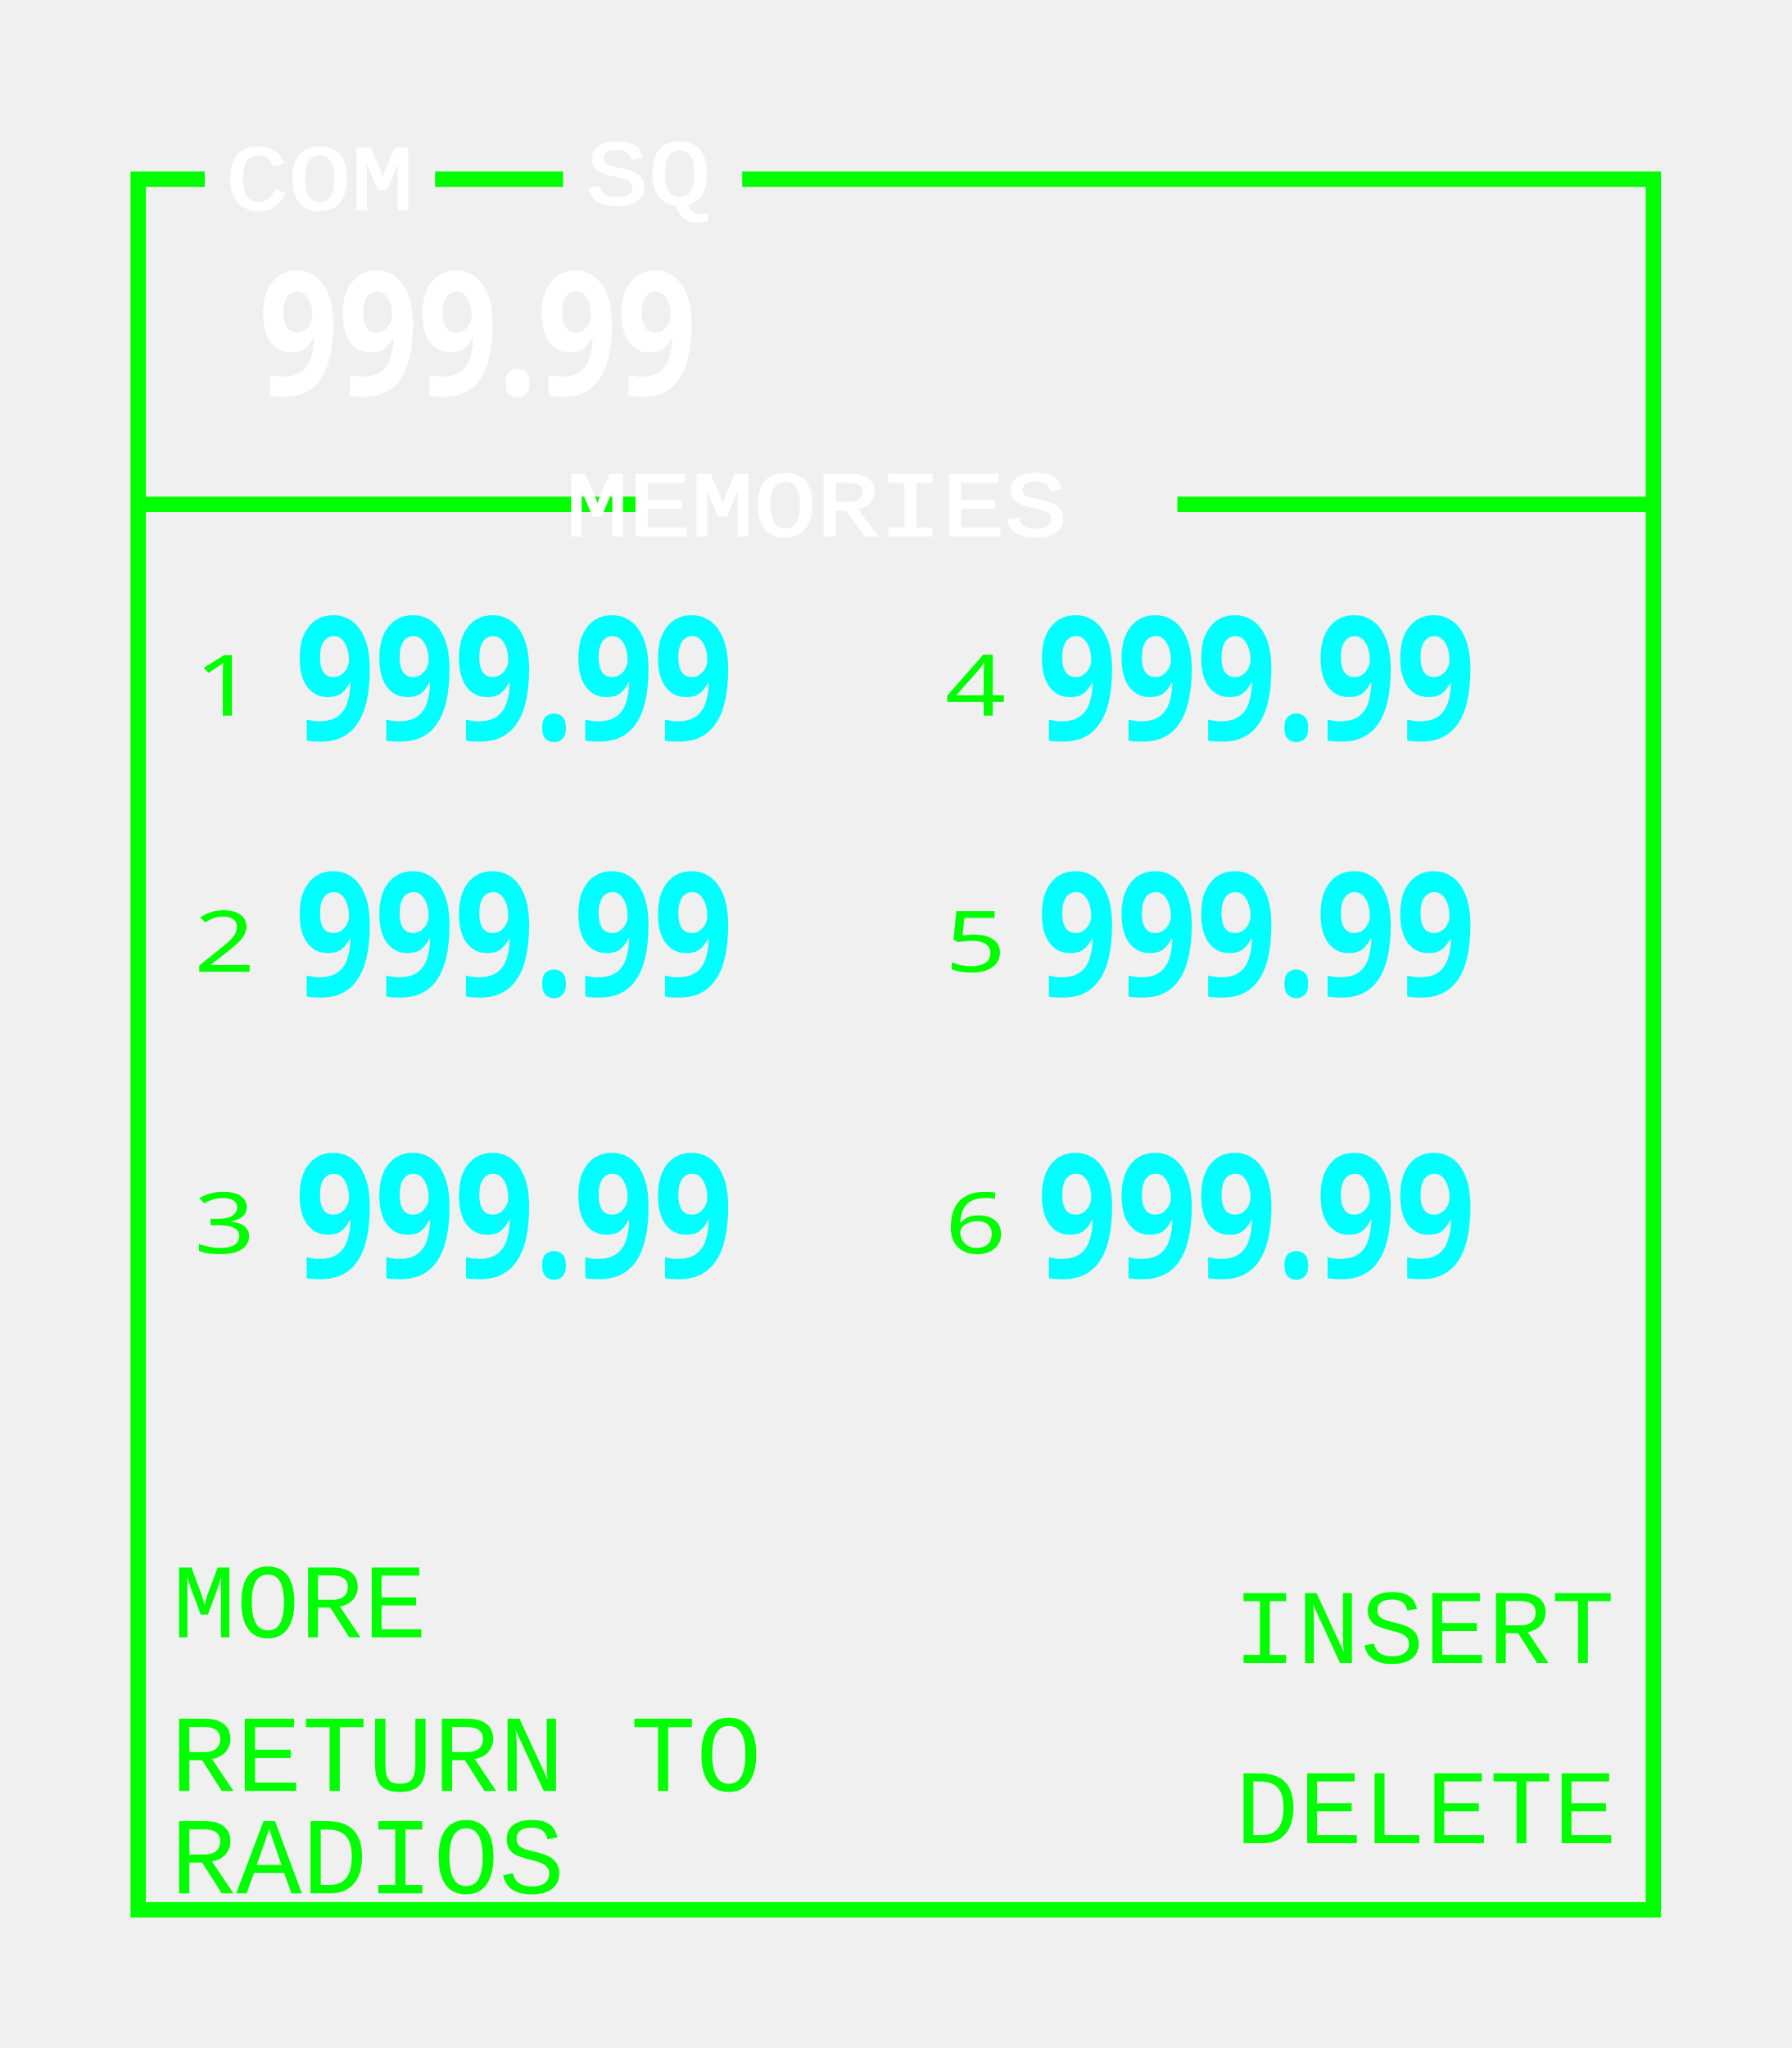
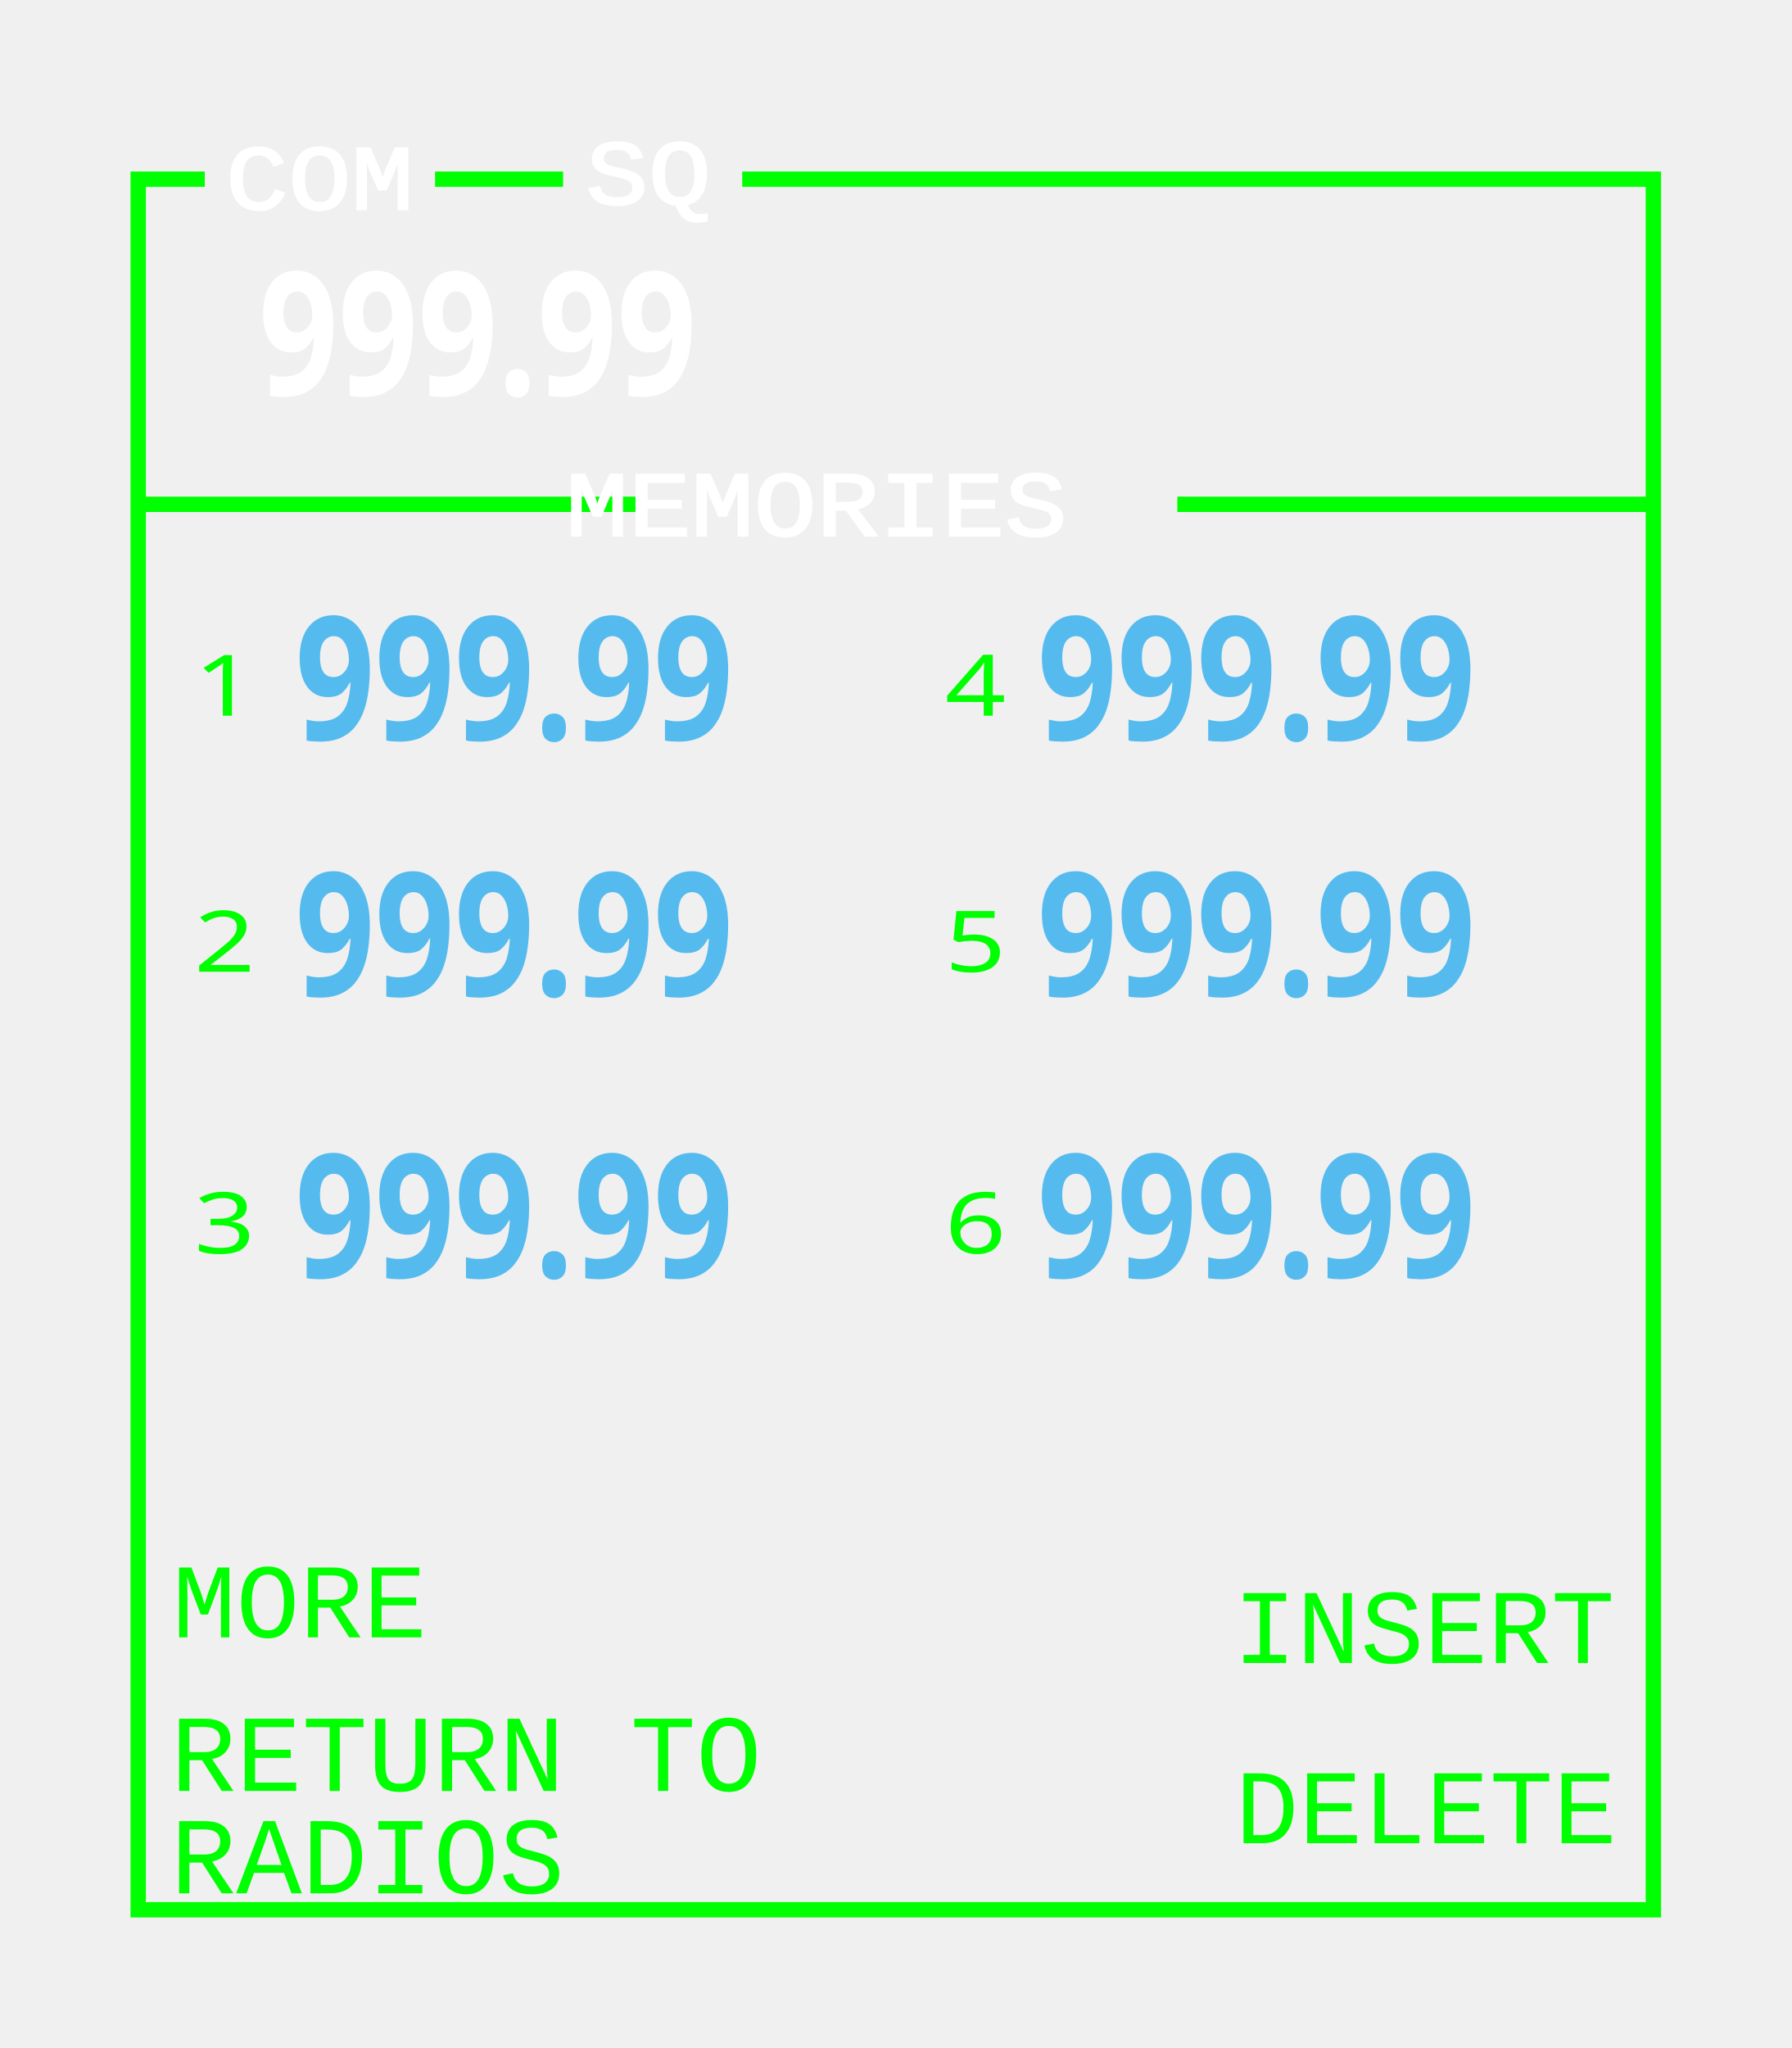
<svg xmlns="http://www.w3.org/2000/svg" width="350" height="400" viewBox="0 0 350 400" id="memcom" version="1.1">
  <defs id="defsMemCom" />
  <path id="path4542" d="m 230,98.5 93,0" style="fill:none;fill-opacity:1;fill-rule:evenodd;stroke:#00ff00;stroke-width:3;stroke-linecap:butt;stroke-linejoin:miter;stroke-miterlimit:4;stroke-dasharray:none;stroke-opacity:1" />
  <path id="path4335" d="m 40,35 -13,0 0,338 296,0 0,-338 -178,0" style="fill:none;fill-opacity:1;fill-rule:evenodd;stroke:#00ff00;stroke-width:3;stroke-linecap:butt;stroke-linejoin:miter;stroke-miterlimit:4;stroke-dasharray:none;stroke-opacity:1" />
  <path id="path4335-1" d="m 27,98.5 98,0" style="fill:#00ff00;fill-opacity:1;fill-rule:evenodd;stroke:#00ff00;stroke-width:3;stroke-linecap:butt;stroke-linejoin:miter;stroke-miterlimit:4;stroke-dasharray:none;stroke-opacity:1" />
  <path id="path4554" d="m 85,35 25,0" style="fill:none;fill-opacity:1;fill-rule:evenodd;stroke:#00ff00;stroke-width:3;stroke-linecap:butt;stroke-linejoin:miter;stroke-miterlimit:4;stroke-dasharray:none;stroke-opacity:1" />
  <text transform="scale(1.063158,0.9405942)" id="com" y="43.445" x="41.474" style="font-style:normal;font-variant:normal;font-weight:normal;font-stretch:normal;font-size:19.193px;line-height:125%;font-family:'Liberation Mono';-inkscape-font-specification:'Liberation Mono, Normal';text-align:start;letter-spacing:0px;word-spacing:0px;writing-mode:lr-tb;text-anchor:start;fill:#ffffff;fill-opacity:1;stroke:#ffffff;stroke-width:0.439;stroke-linecap:butt;stroke-linejoin:miter;stroke-miterlimit:4;stroke-dasharray:none;stroke-opacity:1" xml:space="preserve">
    <tspan style="font-style:normal;font-variant:normal;font-weight:normal;font-stretch:normal;font-size:19.193px;line-height:125%;font-family:'Liberation Mono';-inkscape-font-specification:'Liberation Mono, Normal';text-align:start;writing-mode:lr-tb;text-anchor:start;fill:#ffffff;fill-opacity:1;stroke:#ffffff;stroke-width:0.439;stroke-miterlimit:4;stroke-dasharray:none;stroke-opacity:1" y="43.445" x="41.474" id="tspan4404">COM</tspan>
  </text>
  <text transform="scale(1.063158,0.9405942)" id="nav" y="42.394" x="107.634" style="font-style:normal;font-variant:normal;font-weight:normal;font-stretch:normal;font-size:19.193px;line-height:125%;font-family:'Liberation Mono';-inkscape-font-specification:'Liberation Mono, Normal';text-align:start;letter-spacing:0px;word-spacing:0px;writing-mode:lr-tb;text-anchor:start;fill:#ffffff;fill-opacity:1;stroke:#ffffff;stroke-width:0.439px;stroke-linecap:butt;stroke-linejoin:miter;stroke-opacity:1" xml:space="preserve">
    <tspan style="fill:#ffffff;fill-opacity:1;stroke:#ffffff;stroke-width:0.439px;stroke-opacity:1" y="42.394" x="107.634" id="tspan4293">SQ</tspan>
  </text>
  <text transform="scale(1.063158,0.9405942)" id="adf1" y="111.211" x="167.309" style="font-style:normal;font-variant:normal;font-weight:normal;font-stretch:normal;font-size:19.193px;line-height:125%;font-family:'Liberation Mono';-inkscape-font-specification:'Liberation Mono, Normal';text-align:start;letter-spacing:0px;word-spacing:0px;writing-mode:lr-tb;text-anchor:start;fill:#ffffff;fill-opacity:1;stroke:#ffffff;stroke-width:0.439px;stroke-linecap:butt;stroke-linejoin:miter;stroke-opacity:1" xml:space="preserve">
    <tspan y="111.211" x="167.309" id="tspan4341" style="text-align:center;text-anchor:middle;stroke-width:0.439px">MEMORIES</tspan>
  </text>
  <text transform="scale(0.8978869,1.113726)" id="comFreq" y="69.326" x="115.744" style="font-style:normal;font-variant:normal;font-weight:bold;font-stretch:normal;font-size:30.301px;line-height:125%;font-family:sans-serif;-inkscape-font-specification:'sans-serif, Bold';text-align:center;letter-spacing:0px;word-spacing:0px;writing-mode:lr-tb;text-anchor:middle;fill:#ffffff;fill-opacity:1;stroke:none;stroke-width:1px;stroke-linecap:butt;stroke-linejoin:miter;stroke-opacity:1" xml:space="preserve">
    <tspan y="69.326" x="115.744" id="tspan4307">999.99</tspan>
  </text>
  <path id="comStbyRect" d="m -178.576,115 120,0 0,35 -120,0 z" style="opacity:1;fill:none;fill-opacity:1;fill-rule:nonzero;stroke:#ffee00;stroke-width:3.425;stroke-linecap:butt;stroke-linejoin:miter;stroke-miterlimit:4;stroke-dasharray:none;stroke-dashoffset:0;stroke-opacity:1" />
  <text xml:space="default" id="return" y="349.791" x="33.309" style="font-style:normal;font-variant:normal;font-weight:normal;font-stretch:normal;font-size:27.708px;line-height:125%;font-family:'Liberation Mono';-inkscape-font-specification:'Liberation Mono, Normal';text-align:start;letter-spacing:0px;word-spacing:0px;writing-mode:lr-tb;text-anchor:start;fill:#00ff00;fill-opacity:1;stroke:none;stroke-width:1px;stroke-linecap:butt;stroke-linejoin:miter;stroke-opacity:1">
    <tspan id="tspan4437" style="font-style:normal;font-variant:normal;font-weight:normal;font-stretch:normal;font-size:21.383px;line-height:125%;font-family:'Liberation Mono';-inkscape-font-specification:'Liberation Mono, Normal';text-align:start;writing-mode:lr-tb;text-anchor:start;fill:#00ff00;fill-opacity:1;stroke:none;stroke-opacity:1" x="33.309" y="349.791">RETURN TO</tspan>
  </text>
  <text transform="scale(1.12087,0.8921644)" id="adfNum" y="156.688" x="33.831" style="font-style:normal;font-variant:normal;font-weight:normal;font-stretch:normal;font-size:18.589px;line-height:125%;font-family:sans-serif;-inkscape-font-specification:'sans-serif, Normal';text-align:start;letter-spacing:0px;word-spacing:0px;writing-mode:lr-tb;text-anchor:start;fill:#00ff00;fill-opacity:1;stroke:none;stroke-width:0.418;stroke-linecap:butt;stroke-linejoin:miter;stroke-miterlimit:4;stroke-dasharray:none;stroke-opacity:1" xml:space="preserve">
    <tspan style="font-style:normal;font-variant:normal;font-weight:normal;font-stretch:normal;font-size:18.589px;line-height:125%;font-family:sans-serif;-inkscape-font-specification:'sans-serif, Normal';text-align:start;writing-mode:lr-tb;text-anchor:start;fill:#00ff00;fill-opacity:1;stroke:none;stroke-width:0.418" y="156.688" x="33.831" id="tspan4416-4-6">1</tspan>
  </text>
-   <text transform="scale(0.8978869,1.113726)" id="navFreq" y="129.765" x="123.697" style="font-style:normal;font-variant:normal;font-weight:bold;font-stretch:normal;font-size:30.301px;line-height:125%;font-family:sans-serif;-inkscape-font-specification:'sans-serif, Bold';text-align:center;letter-spacing:0px;word-spacing:0px;writing-mode:lr-tb;text-anchor:middle;fill:#00ffff;fill-opacity:1;stroke:none;stroke-width:1px;stroke-linecap:butt;stroke-linejoin:miter;stroke-opacity:1" xml:space="preserve">
+   <text transform="scale(0.8978869,1.113726)" id="navFreq" y="129.765" x="123.697" style="font-style:normal;font-variant:normal;font-weight:bold;font-stretch:normal;font-size:30.301px;line-height:125%;font-family:sans-serif;-inkscape-font-specification:'sans-serif, Bold';text-align:center;letter-spacing:0px;word-spacing:0px;writing-mode:lr-tb;text-anchor:middle;fill:#55bbee;fill-opacity:1;stroke:none;stroke-width:1px;stroke-linecap:butt;stroke-linejoin:miter;stroke-opacity:1;" xml:space="preserve">
    <tspan y="129.765" x="123.697" id="tspan4288-0">999.99</tspan>
  </text>
  <text transform="scale(1.12087,0.8921644)" id="adfNum-3" y="156.688" x="164.704" style="font-style:normal;font-variant:normal;font-weight:normal;font-stretch:normal;font-size:18.589px;line-height:125%;font-family:sans-serif;-inkscape-font-specification:'sans-serif, Normal';text-align:start;letter-spacing:0px;word-spacing:0px;writing-mode:lr-tb;text-anchor:start;fill:#00ff00;fill-opacity:1;stroke:none;stroke-width:0.418;stroke-linecap:butt;stroke-linejoin:miter;stroke-miterlimit:4;stroke-dasharray:none;stroke-opacity:1" xml:space="preserve">
    <tspan style="font-style:normal;font-variant:normal;font-weight:normal;font-stretch:normal;font-size:18.589px;line-height:125%;font-family:sans-serif;-inkscape-font-specification:'sans-serif, Normal';text-align:start;writing-mode:lr-tb;text-anchor:start;fill:#00ff00;fill-opacity:1;stroke:none;stroke-width:0.418" y="156.688" x="164.704" id="tspan4416-4-6-6">4</tspan>
  </text>
-   <text transform="scale(0.8978869,1.113726)" id="navFreq-7" y="129.765" x="285.187" style="font-style:normal;font-variant:normal;font-weight:bold;font-stretch:normal;font-size:30.301px;line-height:125%;font-family:sans-serif;-inkscape-font-specification:'sans-serif, Bold';text-align:center;letter-spacing:0px;word-spacing:0px;writing-mode:lr-tb;text-anchor:middle;fill:#00ffff;fill-opacity:1;stroke:none;stroke-width:1px;stroke-linecap:butt;stroke-linejoin:miter;stroke-opacity:1" xml:space="preserve">
+   <text transform="scale(0.8978869,1.113726)" id="navFreq-7" y="129.765" x="285.187" style="font-style:normal;font-variant:normal;font-weight:bold;font-stretch:normal;font-size:30.301px;line-height:125%;font-family:sans-serif;-inkscape-font-specification:'sans-serif, Bold';text-align:center;letter-spacing:0px;word-spacing:0px;writing-mode:lr-tb;text-anchor:middle;fill:#55bbee;fill-opacity:1;stroke:none;stroke-width:1px;stroke-linecap:butt;stroke-linejoin:miter;stroke-opacity:1;" xml:space="preserve">
    <tspan y="129.765" x="285.187" id="tspan4288-0-5">999.99</tspan>
  </text>
  <text xml:space="default" id="more" y="319.798" x="33.696" style="font-style:normal;font-variant:normal;font-weight:normal;font-stretch:normal;font-size:26.835px;line-height:125%;font-family:'Liberation Mono';-inkscape-font-specification:'Liberation Mono, Normal';text-align:start;letter-spacing:0px;word-spacing:0px;writing-mode:lr-tb;text-anchor:start;fill:#00ff00;fill-opacity:1;stroke:none;stroke-width:1px;stroke-linecap:butt;stroke-linejoin:miter;stroke-opacity:1">
    <tspan style="font-style:normal;font-variant:normal;font-weight:normal;font-stretch:normal;font-size:20.709px;line-height:125%;font-family:'Liberation Mono';-inkscape-font-specification:'Liberation Mono, Normal';text-align:start;writing-mode:lr-tb;text-anchor:start;fill:#00ff00;fill-opacity:1;stroke:none;stroke-opacity:1" id="tspan4341-2" x="33.696" y="319.798">MORE</tspan>
  </text>
  <text xml:space="default" id="insert" y="324.798" x="315.461" style="font-style:normal;font-variant:normal;font-weight:normal;font-stretch:normal;font-size:26.835px;line-height:125%;font-family:'Liberation Mono';-inkscape-font-specification:'Liberation Mono, Normal';text-align:start;letter-spacing:0px;word-spacing:0px;writing-mode:lr-tb;text-anchor:start;fill:#00ff00;fill-opacity:1;stroke:none;stroke-width:1px;stroke-linecap:butt;stroke-linejoin:miter;stroke-opacity:1">
    <tspan style="font-style:normal;font-variant:normal;font-weight:normal;font-stretch:normal;font-size:20.709px;line-height:125%;font-family:'Liberation Mono';-inkscape-font-specification:'Liberation Mono, Normal';text-align:end;writing-mode:lr-tb;text-anchor:end;fill:#00ff00;fill-opacity:1;stroke:none;stroke-opacity:1" id="tspan4341-2-5" x="315.461" y="324.798">INSERT</tspan>
  </text>
  <text xml:space="default" id="delete" y="360" x="315.865" style="font-style:normal;font-variant:normal;font-weight:normal;font-stretch:normal;font-size:26.835px;line-height:125%;font-family:'Liberation Mono';-inkscape-font-specification:'Liberation Mono, Normal';text-align:start;letter-spacing:0px;word-spacing:0px;writing-mode:lr-tb;text-anchor:start;fill:#00ff00;fill-opacity:1;stroke:none;stroke-width:1px;stroke-linecap:butt;stroke-linejoin:miter;stroke-opacity:1">
    <tspan style="font-style:normal;font-variant:normal;font-weight:normal;font-stretch:normal;font-size:20.709px;line-height:125%;font-family:'Liberation Mono';-inkscape-font-specification:'Liberation Mono, Normal';text-align:end;writing-mode:lr-tb;text-anchor:end;fill:#00ff00;fill-opacity:1;stroke:none;stroke-opacity:1" id="tspan4341-2-5-2" x="315.865" y="360">DELETE</tspan>
  </text>
  <text transform="scale(1.12087,0.8921644)" id="adfNum-1" y="212.731" x="33.831" style="font-style:normal;font-variant:normal;font-weight:normal;font-stretch:normal;font-size:18.589px;line-height:125%;font-family:sans-serif;-inkscape-font-specification:'sans-serif, Normal';text-align:start;letter-spacing:0px;word-spacing:0px;writing-mode:lr-tb;text-anchor:start;fill:#00ff00;fill-opacity:1;stroke:none;stroke-width:0.418;stroke-linecap:butt;stroke-linejoin:miter;stroke-miterlimit:4;stroke-dasharray:none;stroke-opacity:1" xml:space="preserve">
    <tspan style="font-style:normal;font-variant:normal;font-weight:normal;font-stretch:normal;font-size:18.589px;line-height:125%;font-family:sans-serif;-inkscape-font-specification:'sans-serif, Normal';text-align:start;writing-mode:lr-tb;text-anchor:start;fill:#00ff00;fill-opacity:1;stroke:none;stroke-width:0.418" y="212.731" x="33.831" id="tspan4416-4-6-2">2</tspan>
  </text>
-   <text transform="scale(0.8978869,1.113726)" id="navFreq-70" y="174.659" x="123.697" style="font-style:normal;font-variant:normal;font-weight:bold;font-stretch:normal;font-size:30.301px;line-height:125%;font-family:sans-serif;-inkscape-font-specification:'sans-serif, Bold';text-align:center;letter-spacing:0px;word-spacing:0px;writing-mode:lr-tb;text-anchor:middle;fill:#00ffff;fill-opacity:1;stroke:none;stroke-width:1px;stroke-linecap:butt;stroke-linejoin:miter;stroke-opacity:1" xml:space="preserve">
+   <text transform="scale(0.8978869,1.113726)" id="navFreq-70" y="174.659" x="123.697" style="font-style:normal;font-variant:normal;font-weight:bold;font-stretch:normal;font-size:30.301px;line-height:125%;font-family:sans-serif;-inkscape-font-specification:'sans-serif, Bold';text-align:center;letter-spacing:0px;word-spacing:0px;writing-mode:lr-tb;text-anchor:middle;fill:#55bbee;fill-opacity:1;stroke:none;stroke-width:1px;stroke-linecap:butt;stroke-linejoin:miter;stroke-opacity:1;" xml:space="preserve">
    <tspan y="174.659" x="123.697" id="tspan4288-0-9">999.99</tspan>
  </text>
  <text transform="scale(1.12087,0.8921644)" id="adfNum-3-3" y="212.731" x="164.704" style="font-style:normal;font-variant:normal;font-weight:normal;font-stretch:normal;font-size:18.589px;line-height:125%;font-family:sans-serif;-inkscape-font-specification:'sans-serif, Normal';text-align:start;letter-spacing:0px;word-spacing:0px;writing-mode:lr-tb;text-anchor:start;fill:#00ff00;fill-opacity:1;stroke:none;stroke-width:0.418;stroke-linecap:butt;stroke-linejoin:miter;stroke-miterlimit:4;stroke-dasharray:none;stroke-opacity:1" xml:space="preserve">
    <tspan style="font-style:normal;font-variant:normal;font-weight:normal;font-stretch:normal;font-size:18.589px;line-height:125%;font-family:sans-serif;-inkscape-font-specification:'sans-serif, Normal';text-align:start;writing-mode:lr-tb;text-anchor:start;fill:#00ff00;fill-opacity:1;stroke:none;stroke-width:0.418" y="212.731" x="164.704" id="tspan4416-4-6-6-6">5</tspan>
  </text>
-   <text transform="scale(0.8978869,1.113726)" id="navFreq-7-0" y="174.659" x="285.187" style="font-style:normal;font-variant:normal;font-weight:bold;font-stretch:normal;font-size:30.301px;line-height:125%;font-family:sans-serif;-inkscape-font-specification:'sans-serif, Bold';text-align:center;letter-spacing:0px;word-spacing:0px;writing-mode:lr-tb;text-anchor:middle;fill:#00ffff;fill-opacity:1;stroke:none;stroke-width:1px;stroke-linecap:butt;stroke-linejoin:miter;stroke-opacity:1" xml:space="preserve">
+   <text transform="scale(0.8978869,1.113726)" id="navFreq-7-0" y="174.659" x="285.187" style="font-style:normal;font-variant:normal;font-weight:bold;font-stretch:normal;font-size:30.301px;line-height:125%;font-family:sans-serif;-inkscape-font-specification:'sans-serif, Bold';text-align:center;letter-spacing:0px;word-spacing:0px;writing-mode:lr-tb;text-anchor:middle;fill:#55bbee;fill-opacity:1;stroke:none;stroke-width:1px;stroke-linecap:butt;stroke-linejoin:miter;stroke-opacity:1;" xml:space="preserve">
    <tspan y="174.659" x="285.187" id="tspan4288-0-5-6">999.99</tspan>
  </text>
  <text transform="scale(1.12087,0.8921644)" id="adfNum-6" y="274.379" x="33.831" style="font-style:normal;font-variant:normal;font-weight:normal;font-stretch:normal;font-size:18.589px;line-height:125%;font-family:sans-serif;-inkscape-font-specification:'sans-serif, Normal';text-align:start;letter-spacing:0px;word-spacing:0px;writing-mode:lr-tb;text-anchor:start;fill:#00ff00;fill-opacity:1;stroke:none;stroke-width:0.418;stroke-linecap:butt;stroke-linejoin:miter;stroke-miterlimit:4;stroke-dasharray:none;stroke-opacity:1" xml:space="preserve">
    <tspan style="font-style:normal;font-variant:normal;font-weight:normal;font-stretch:normal;font-size:18.589px;line-height:125%;font-family:sans-serif;-inkscape-font-specification:'sans-serif, Normal';text-align:start;writing-mode:lr-tb;text-anchor:start;fill:#00ff00;fill-opacity:1;stroke:none;stroke-width:0.418" y="274.379" x="33.831" id="tspan4416-4-6-1">3</tspan>
  </text>
-   <text transform="scale(0.8978869,1.113726)" id="navFreq-8" y="224.043" x="123.697" style="font-style:normal;font-variant:normal;font-weight:bold;font-stretch:normal;font-size:30.301px;line-height:125%;font-family:sans-serif;-inkscape-font-specification:'sans-serif, Bold';text-align:center;letter-spacing:0px;word-spacing:0px;writing-mode:lr-tb;text-anchor:middle;fill:#00ffff;fill-opacity:1;stroke:none;stroke-width:1px;stroke-linecap:butt;stroke-linejoin:miter;stroke-opacity:1" xml:space="preserve">
+   <text transform="scale(0.8978869,1.113726)" id="navFreq-8" y="224.043" x="123.697" style="font-style:normal;font-variant:normal;font-weight:bold;font-stretch:normal;font-size:30.301px;line-height:125%;font-family:sans-serif;-inkscape-font-specification:'sans-serif, Bold';text-align:center;letter-spacing:0px;word-spacing:0px;writing-mode:lr-tb;text-anchor:middle;fill:#55bbee;fill-opacity:1;stroke:none;stroke-width:1px;stroke-linecap:butt;stroke-linejoin:miter;stroke-opacity:1;" xml:space="preserve">
    <tspan y="224.043" x="123.697" id="tspan4288-0-7">999.99</tspan>
  </text>
  <text transform="scale(1.12087,0.8921644)" id="adfNum-3-9" y="274.379" x="164.704" style="font-style:normal;font-variant:normal;font-weight:normal;font-stretch:normal;font-size:18.589px;line-height:125%;font-family:sans-serif;-inkscape-font-specification:'sans-serif, Normal';text-align:start;letter-spacing:0px;word-spacing:0px;writing-mode:lr-tb;text-anchor:start;fill:#00ff00;fill-opacity:1;stroke:none;stroke-width:0.418;stroke-linecap:butt;stroke-linejoin:miter;stroke-miterlimit:4;stroke-dasharray:none;stroke-opacity:1" xml:space="preserve">
    <tspan style="font-style:normal;font-variant:normal;font-weight:normal;font-stretch:normal;font-size:18.589px;line-height:125%;font-family:sans-serif;-inkscape-font-specification:'sans-serif, Normal';text-align:start;writing-mode:lr-tb;text-anchor:start;fill:#00ff00;fill-opacity:1;stroke:none;stroke-width:0.418" y="274.379" x="164.704" id="tspan4416-4-6-6-2">6</tspan>
  </text>
-   <text transform="scale(0.8978869,1.113726)" id="navFreq-7-02" y="224.043" x="285.187" style="font-style:normal;font-variant:normal;font-weight:bold;font-stretch:normal;font-size:30.301px;line-height:125%;font-family:sans-serif;-inkscape-font-specification:'sans-serif, Bold';text-align:center;letter-spacing:0px;word-spacing:0px;writing-mode:lr-tb;text-anchor:middle;fill:#00ffff;fill-opacity:1;stroke:none;stroke-width:1px;stroke-linecap:butt;stroke-linejoin:miter;stroke-opacity:1" xml:space="preserve">
+   <text transform="scale(0.8978869,1.113726)" id="navFreq-7-02" y="224.043" x="285.187" style="font-style:normal;font-variant:normal;font-weight:bold;font-stretch:normal;font-size:30.301px;line-height:125%;font-family:sans-serif;-inkscape-font-specification:'sans-serif, Bold';text-align:center;letter-spacing:0px;word-spacing:0px;writing-mode:lr-tb;text-anchor:middle;fill:#55bbee;fill-opacity:1;stroke:none;stroke-width:1px;stroke-linecap:butt;stroke-linejoin:miter;stroke-opacity:1;" xml:space="preserve">
    <tspan y="224.043" x="285.187" id="tspan4288-0-5-3">999.99</tspan>
  </text>
  <text xml:space="default" id="return-3" y="369.791" x="33.309" style="font-style:normal;font-variant:normal;font-weight:normal;font-stretch:normal;font-size:27.708px;line-height:125%;font-family:'Liberation Mono';-inkscape-font-specification:'Liberation Mono, Normal';text-align:start;letter-spacing:0px;word-spacing:0px;writing-mode:lr-tb;text-anchor:start;fill:#00ff00;fill-opacity:1;stroke:none;stroke-width:1px;stroke-linecap:butt;stroke-linejoin:miter;stroke-opacity:1">
    <tspan id="tspan4437-7" style="font-style:normal;font-variant:normal;font-weight:normal;font-stretch:normal;font-size:21.383px;line-height:125%;font-family:'Liberation Mono';-inkscape-font-specification:'Liberation Mono, Normal';text-align:start;writing-mode:lr-tb;text-anchor:start;fill:#00ff00;fill-opacity:1;stroke:none;stroke-opacity:1" x="33.309" y="369.791">RADIOS</tspan>
  </text>
</svg>
